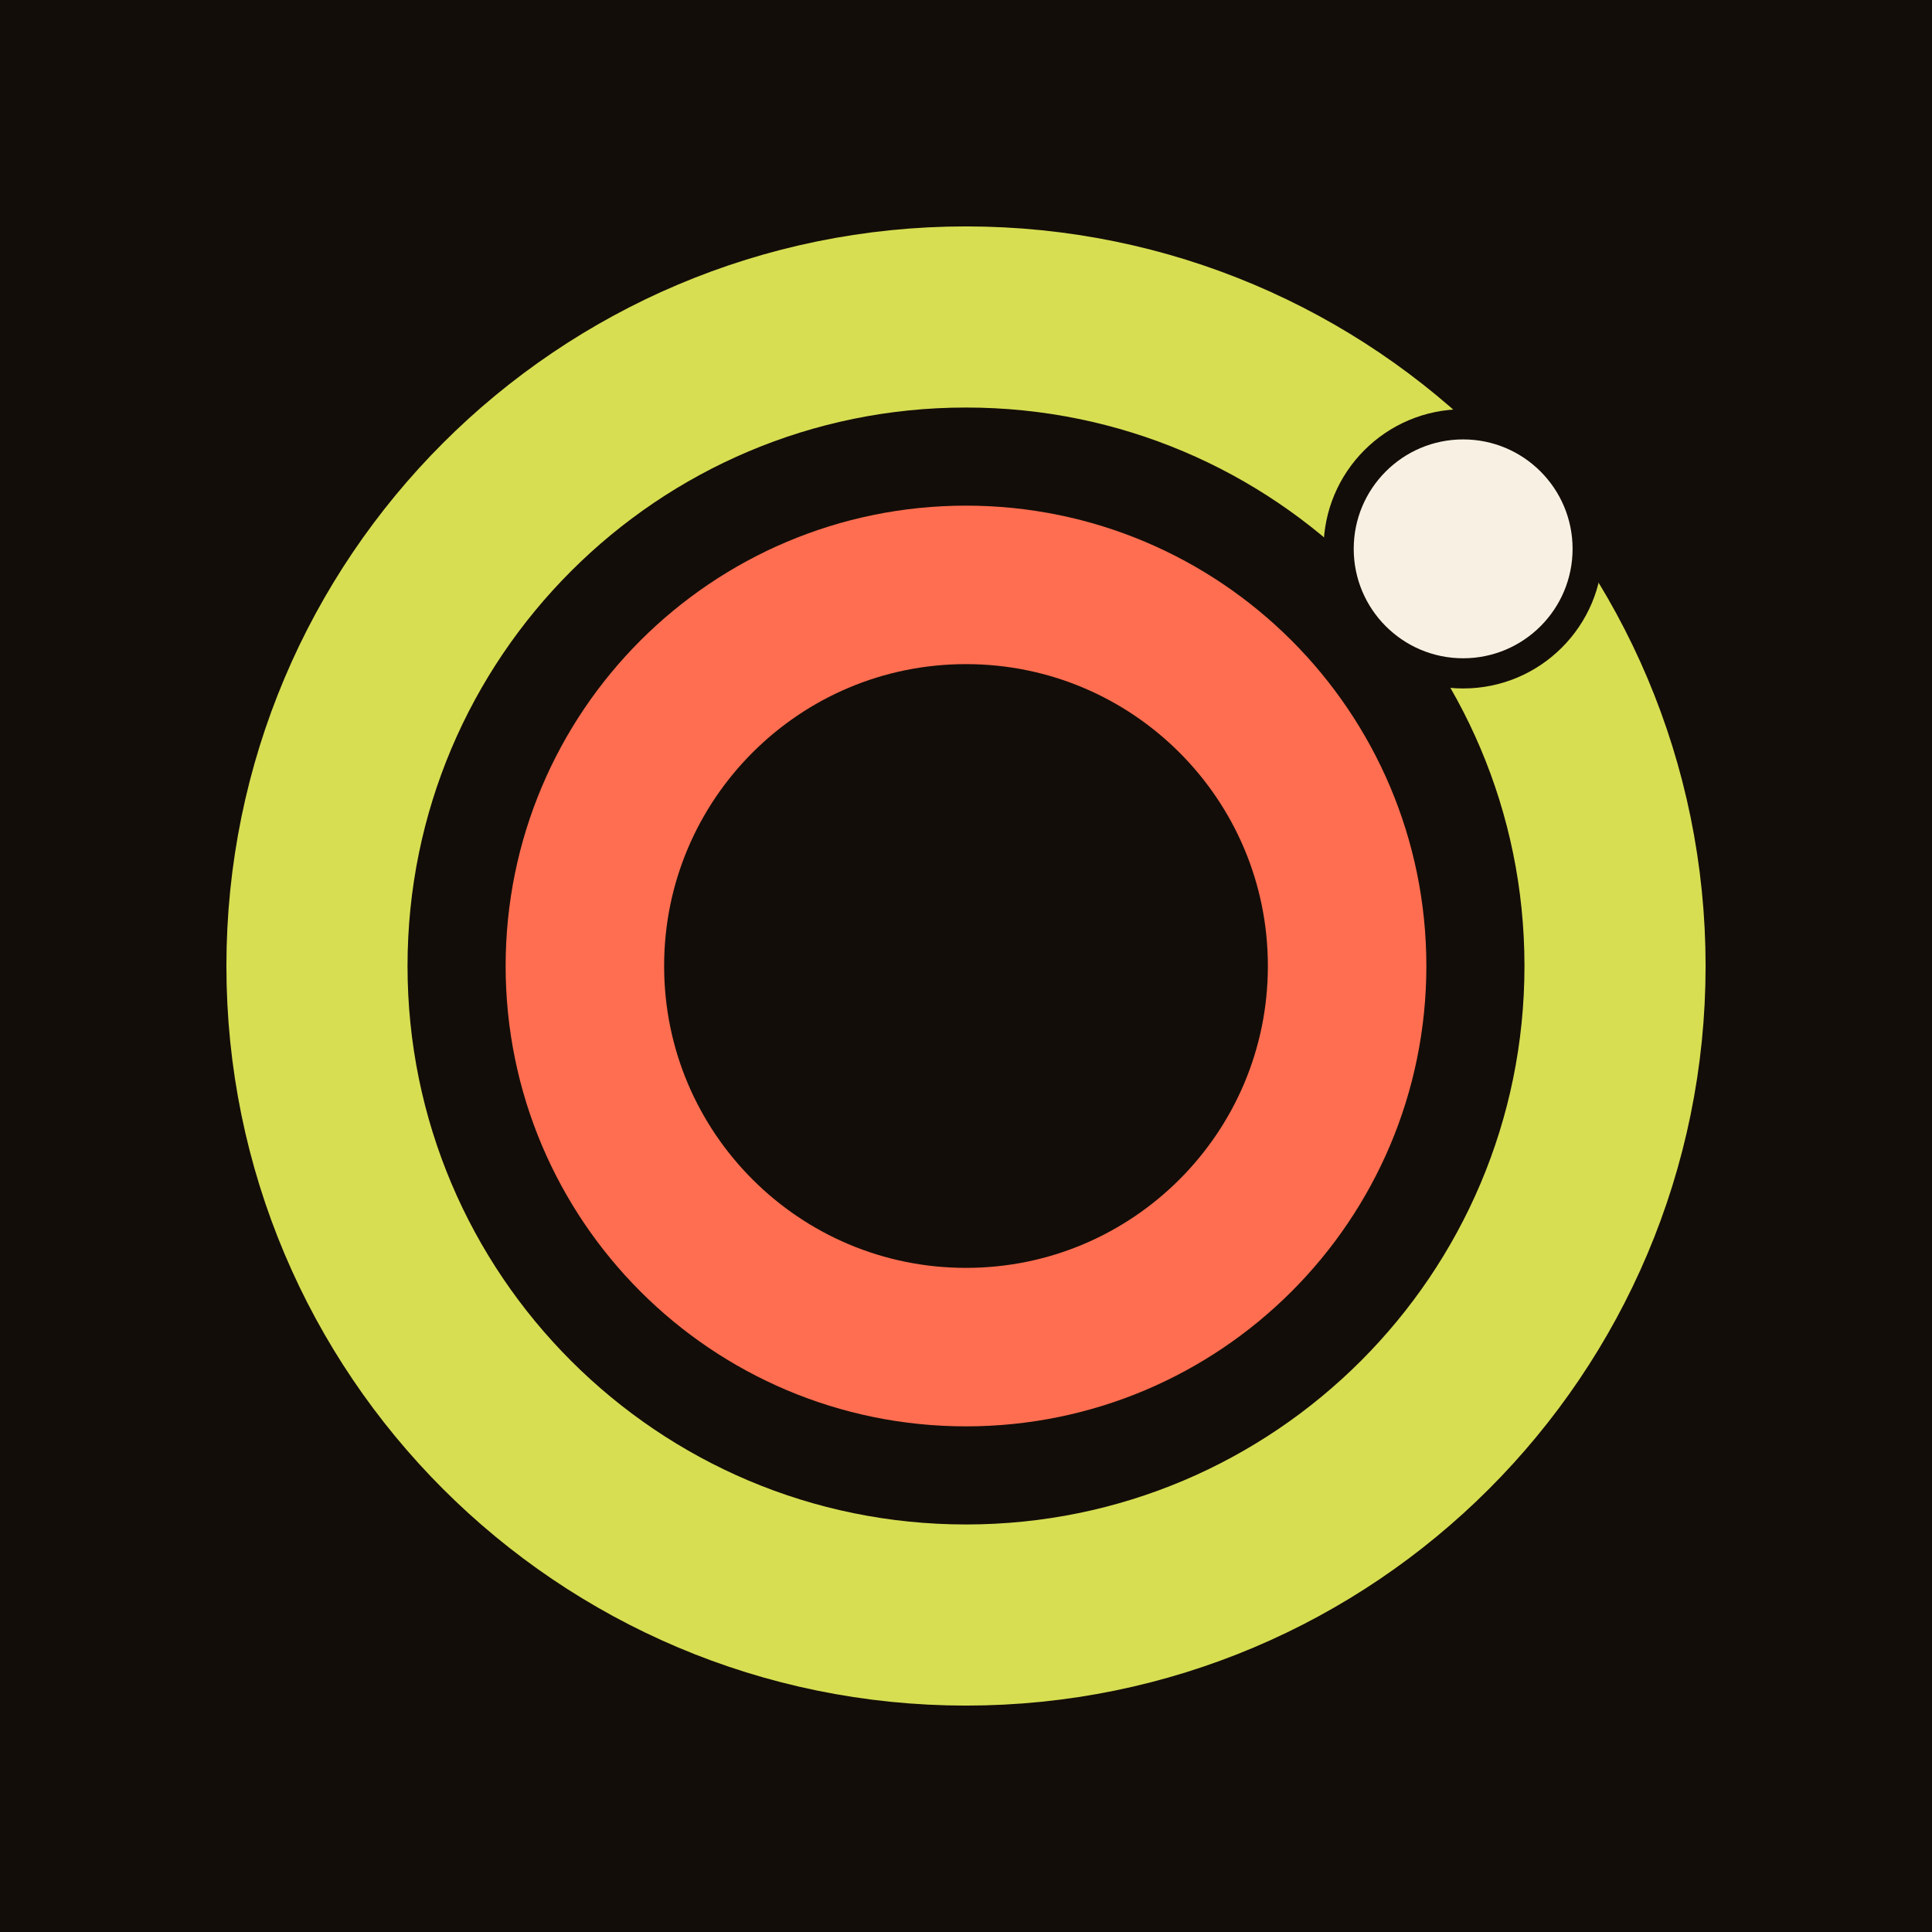
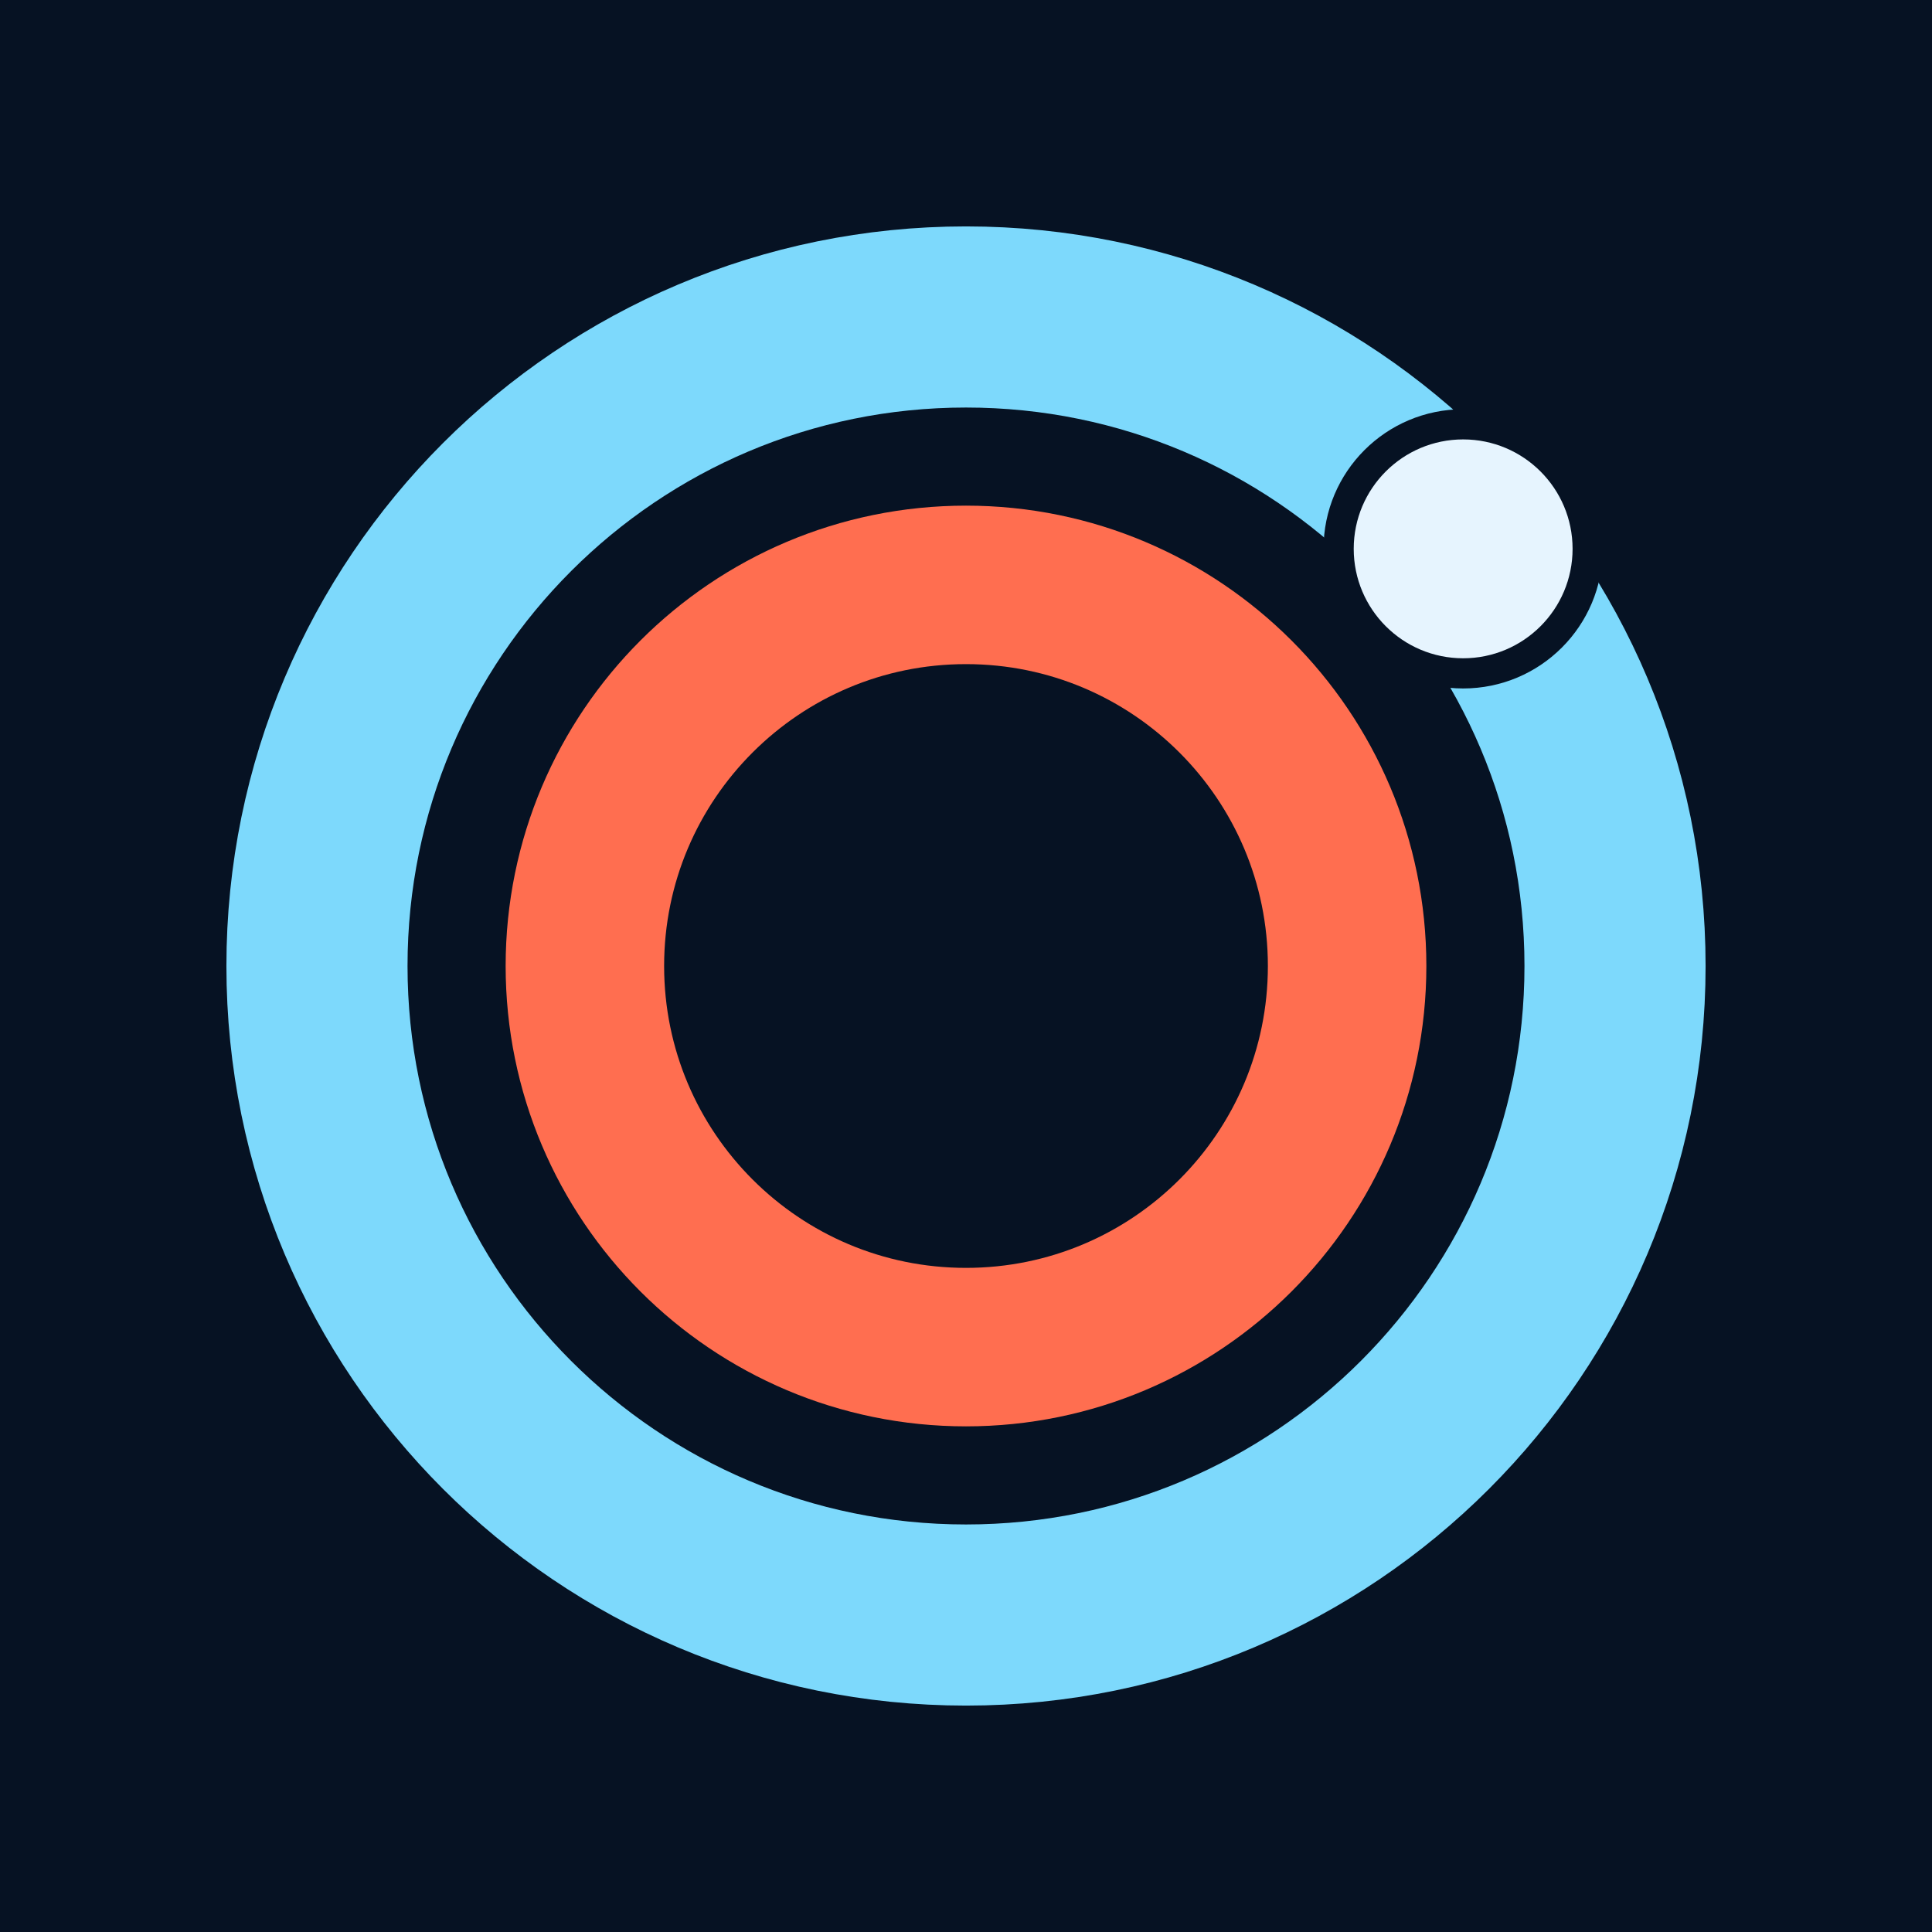
<svg xmlns="http://www.w3.org/2000/svg" viewBox="0 0 1024 1024" role="img" aria-label="Run Lab">
-   <rect width="1024" height="1024" fill="#130d09" />
-   <circle cx="512" cy="512" r="344.0" fill="none" stroke="#d7de52" stroke-width="96" />
+   <rect width="1024" height="1024" fill="#061223" />
+   <circle cx="512" cy="512" r="344.0" fill="none" stroke="#7dd9fc" stroke-width="96" />
  <circle cx="512" cy="512" r="202.0" fill="none" stroke="#ff6e50" stroke-width="84" />
-   <circle cx="775.5" cy="290.9" r="74" fill="#130d09" />
-   <circle cx="775.5" cy="290.9" r="58" fill="#f8f1e3" />
+   <circle cx="775.5" cy="290.9" r="74" fill="#061223" />
+   <circle cx="775.5" cy="290.9" r="58" fill="#e6f4fe" />
</svg>
